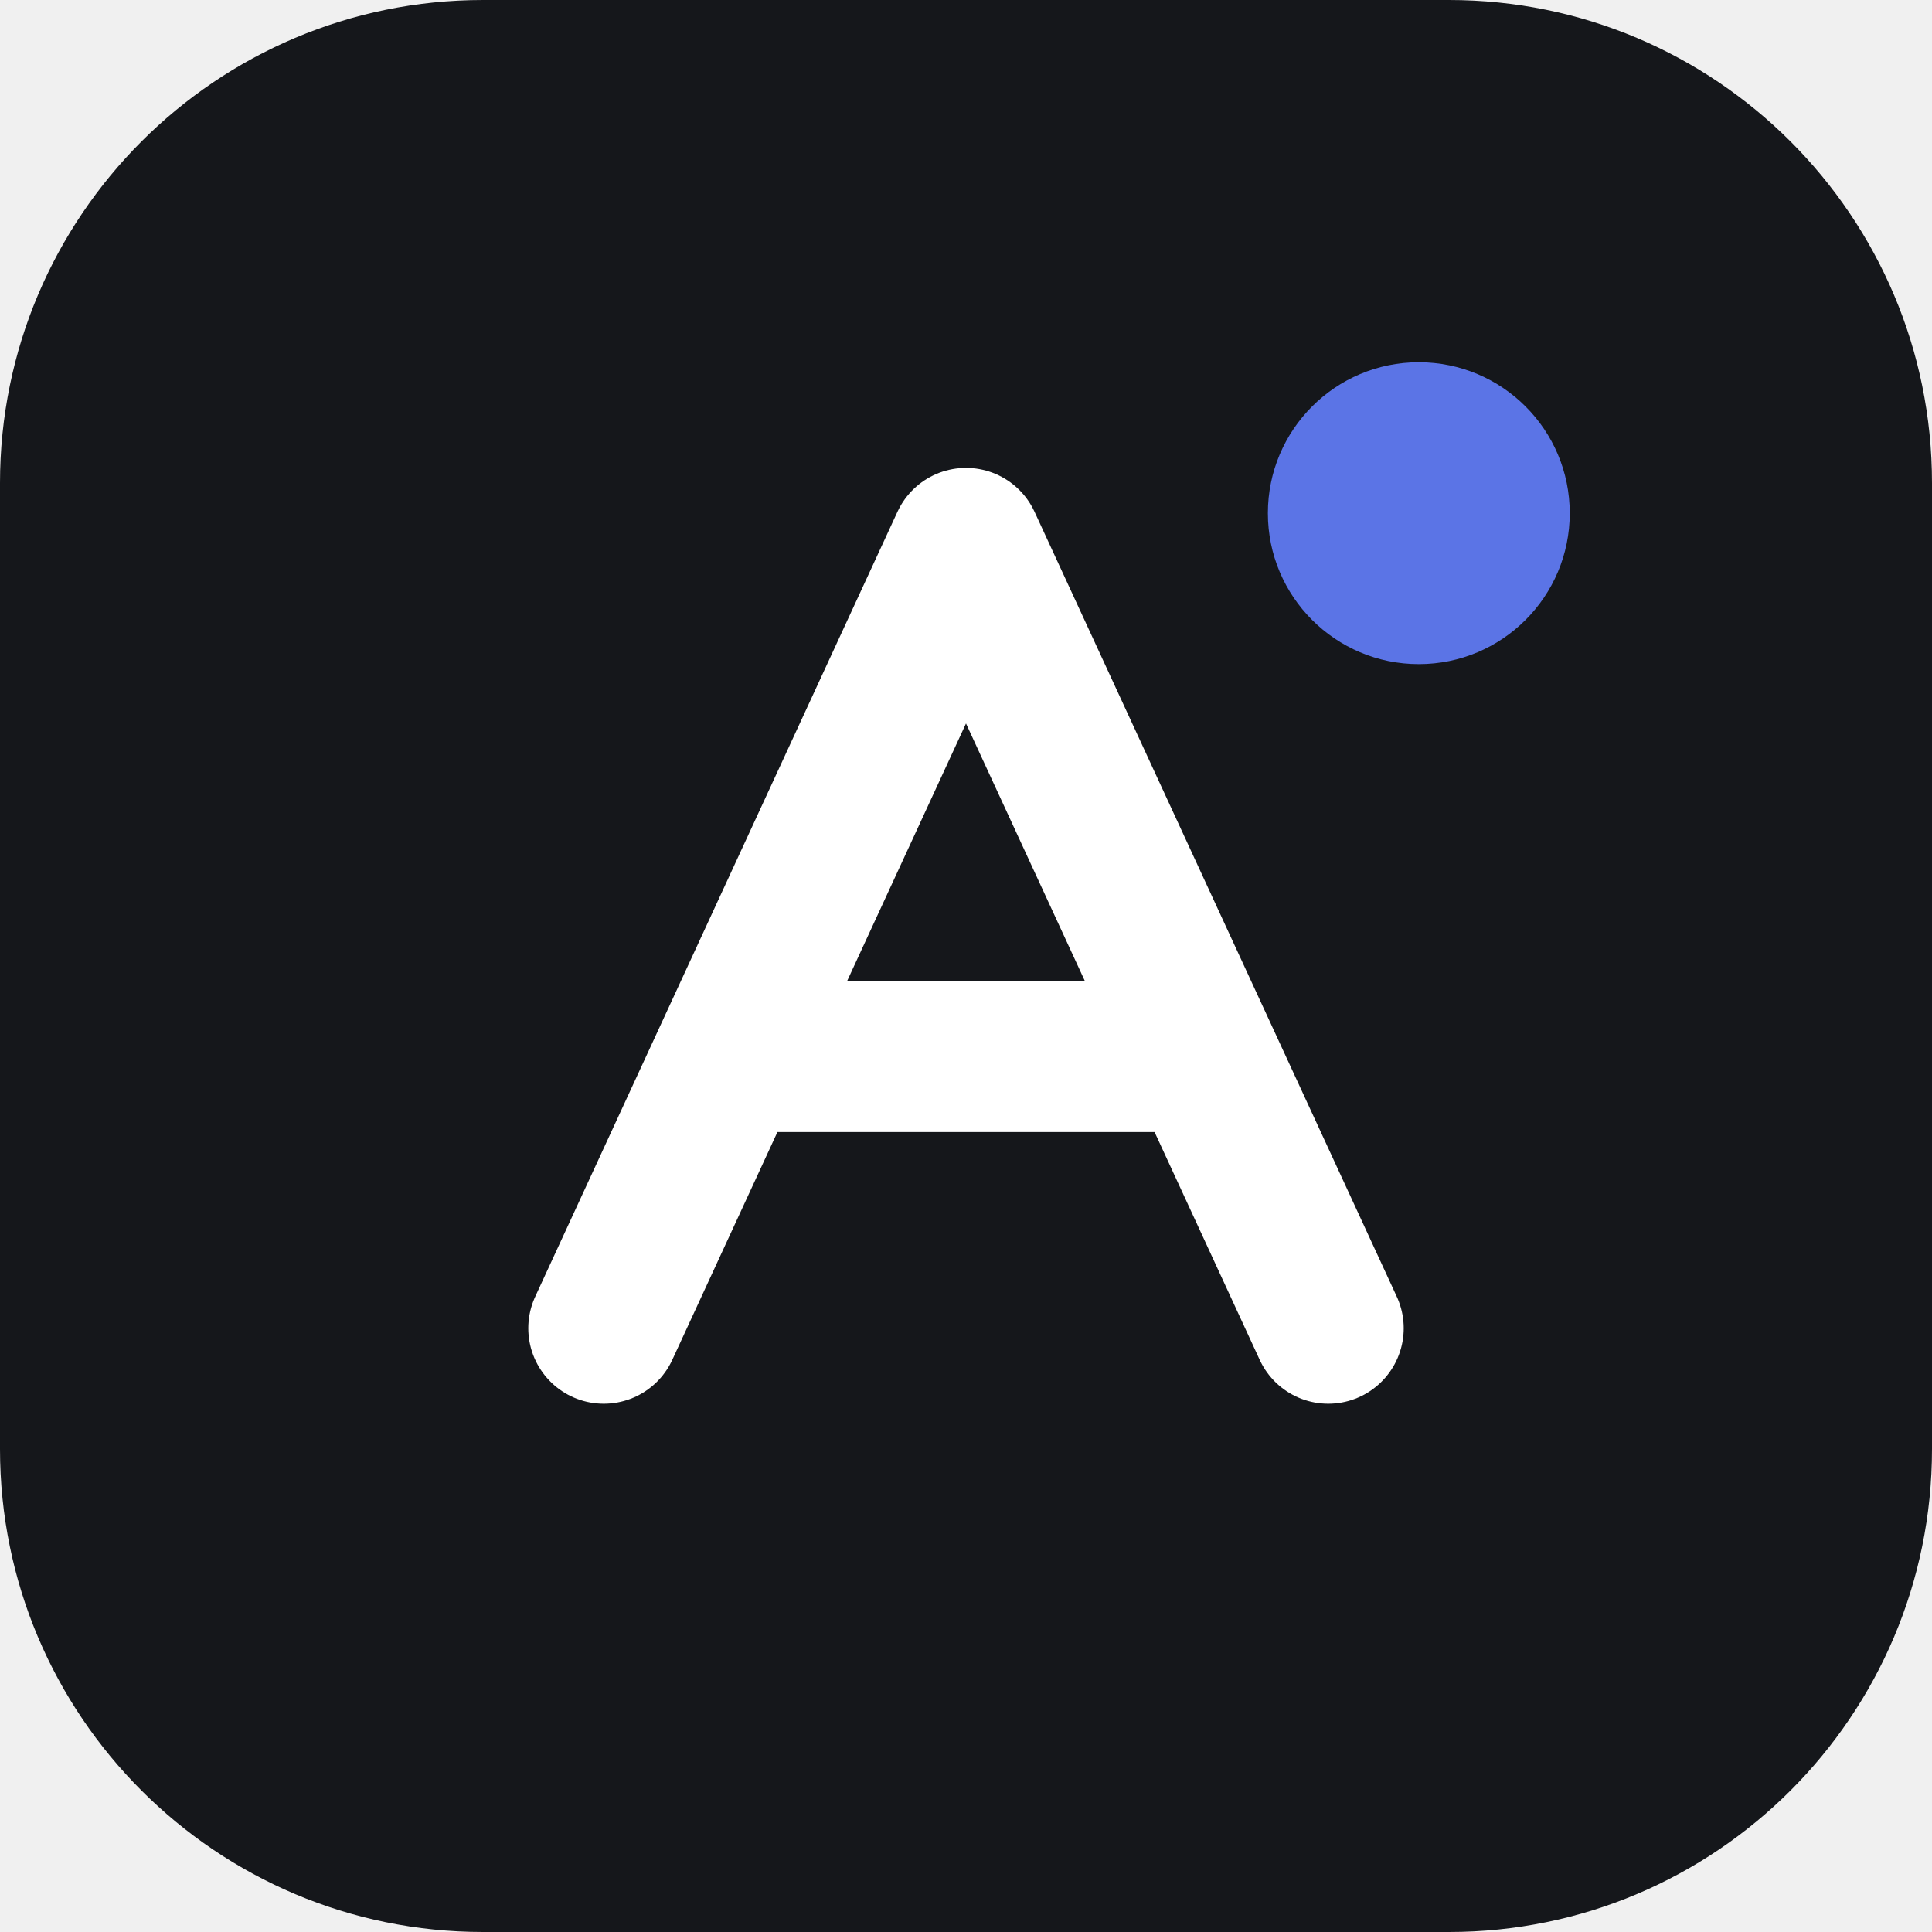
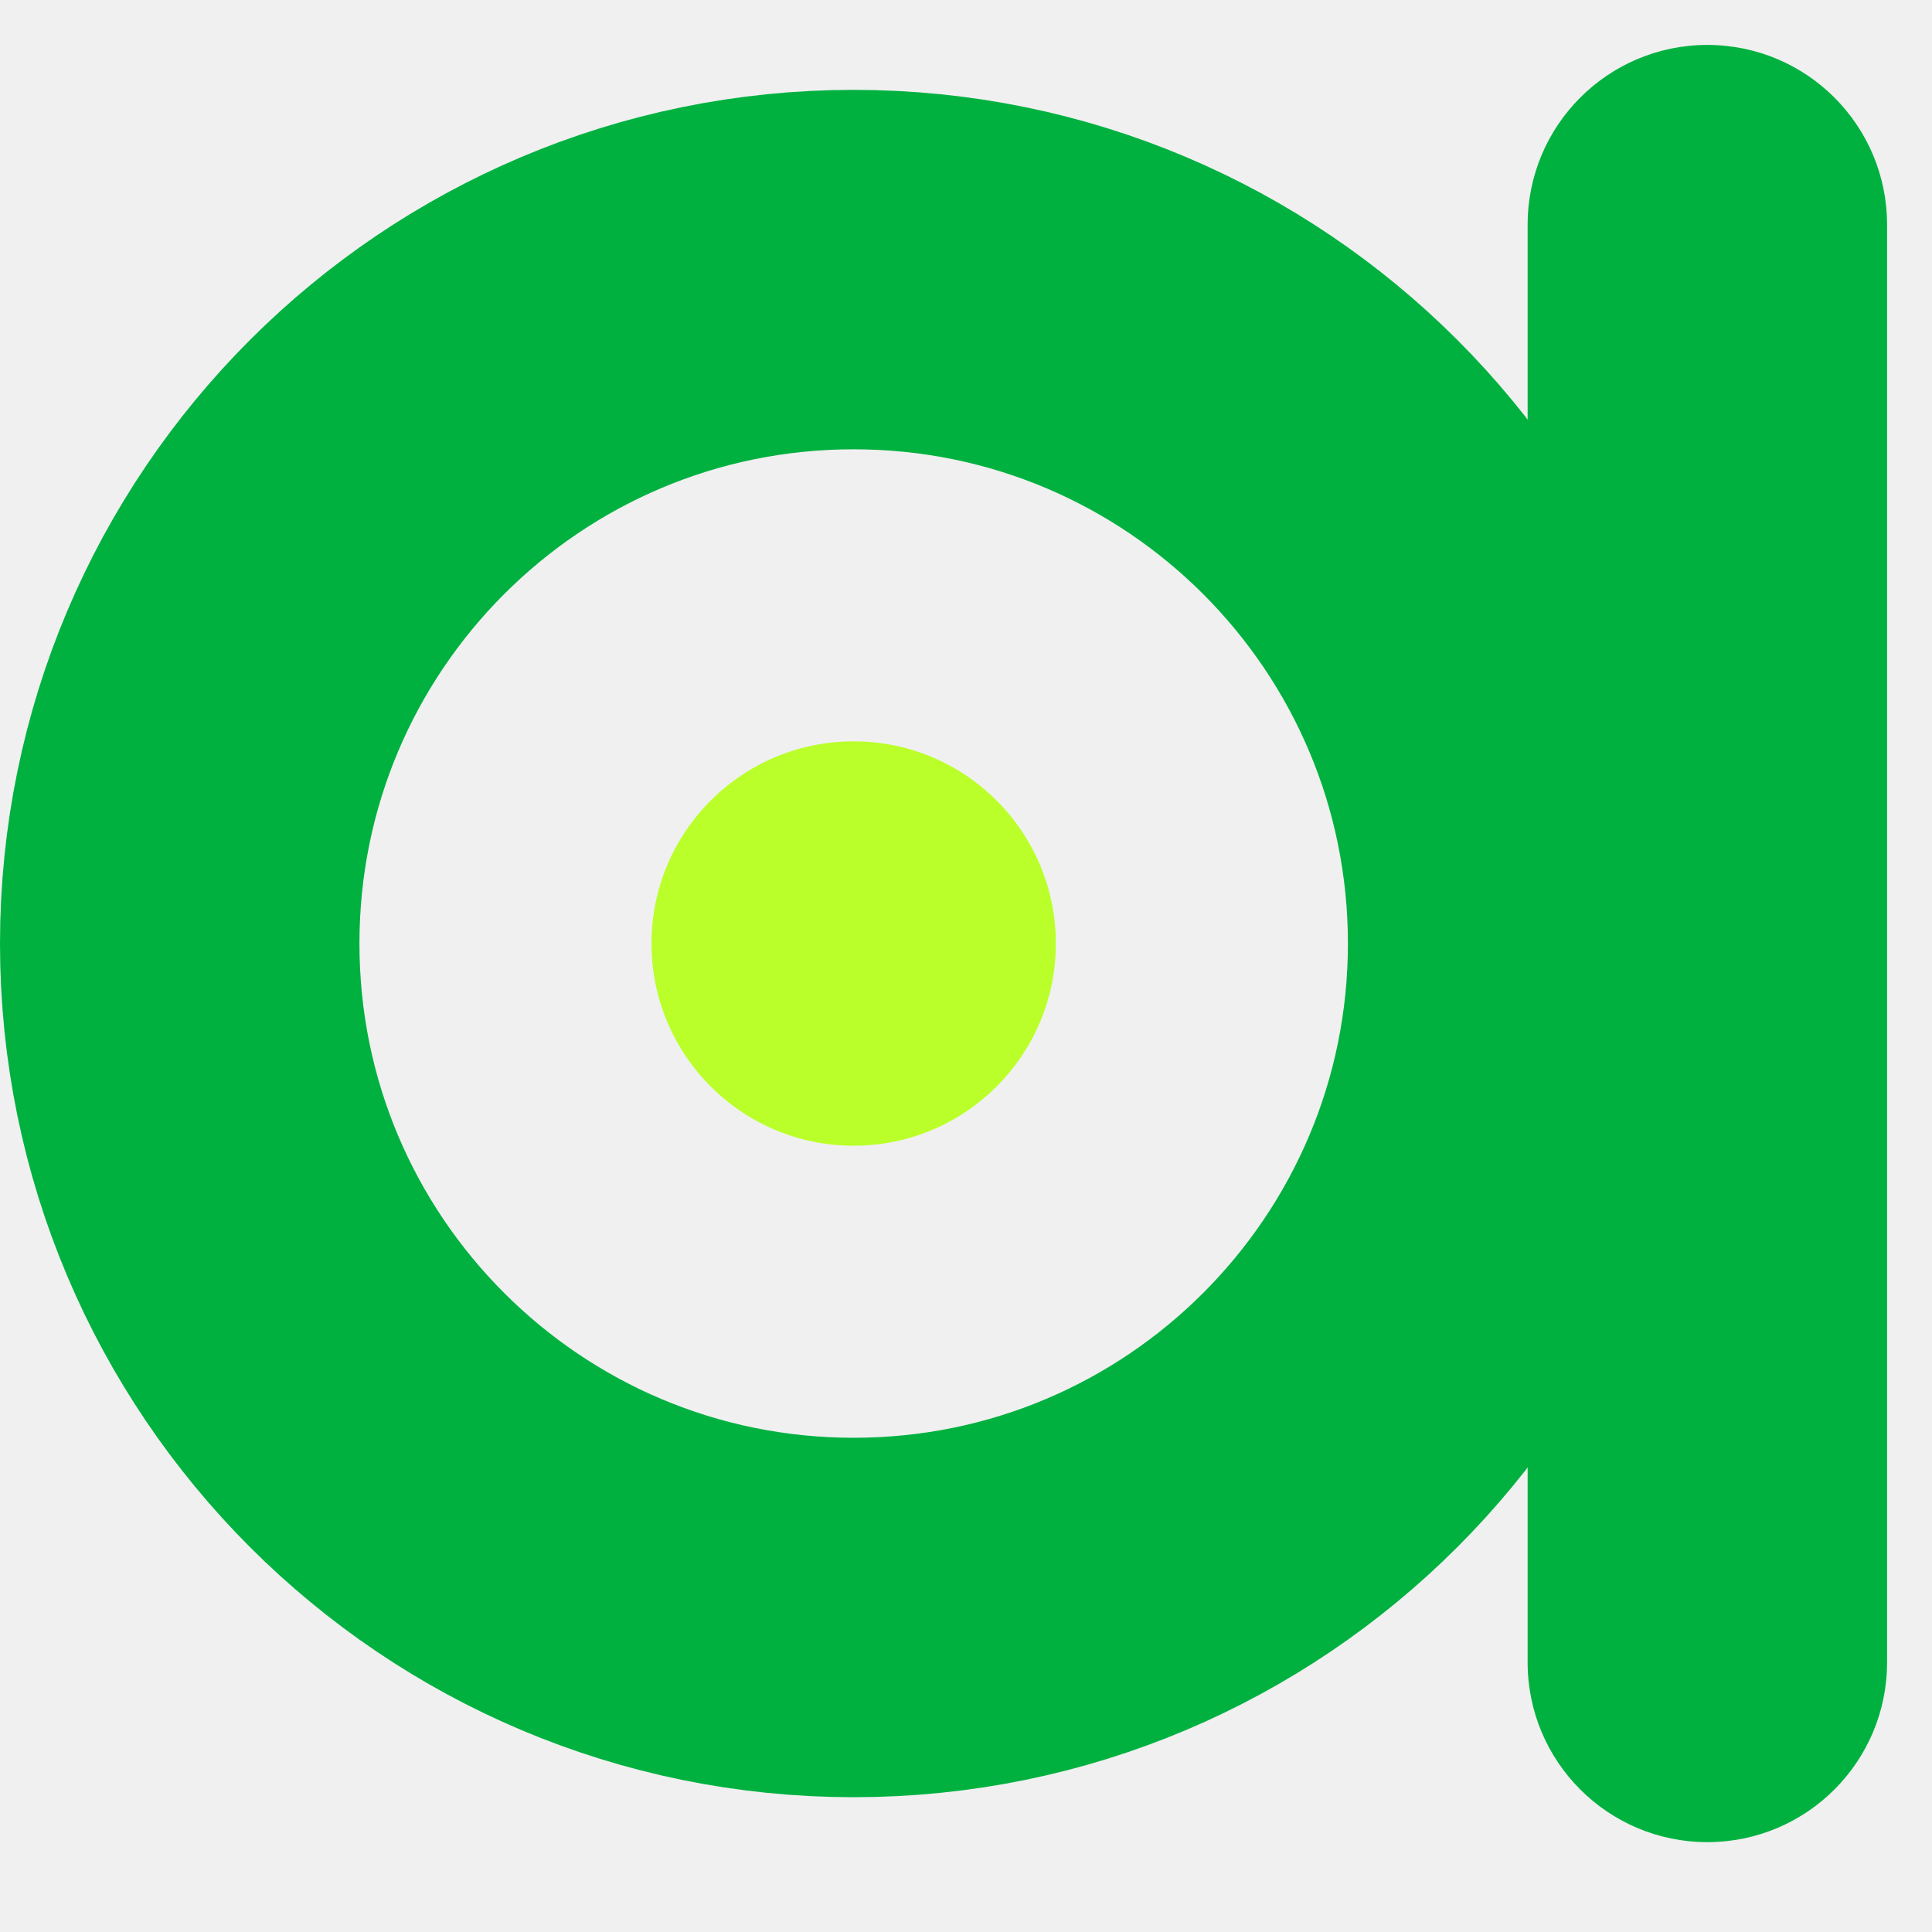
- <svg xmlns="http://www.w3.org/2000/svg" viewBox="0 0 64 64">
-   <rect width="64" height="64" rx="16" fill="#15171b" />
-   <path d="M20 44 32 18l12 26M24.5 35h15" fill="none" stroke="#fff" stroke-width="5" stroke-linecap="round" stroke-linejoin="round" />
-   <circle cx="47" cy="17" r="5" fill="#5b74e6" />
+ <svg xmlns="http://www.w3.org/2000/svg" viewBox="9 13 43 43">
+   <circle cx="28" cy="34" r="15" fill="none" stroke="#00B140" stroke-width="8" />
+   <rect x="43" y="14" width="8" height="40" rx="4" fill="#00B140" />
+   <circle cx="28" cy="34" r="4.5" fill="#BAFF29" />
</svg>
